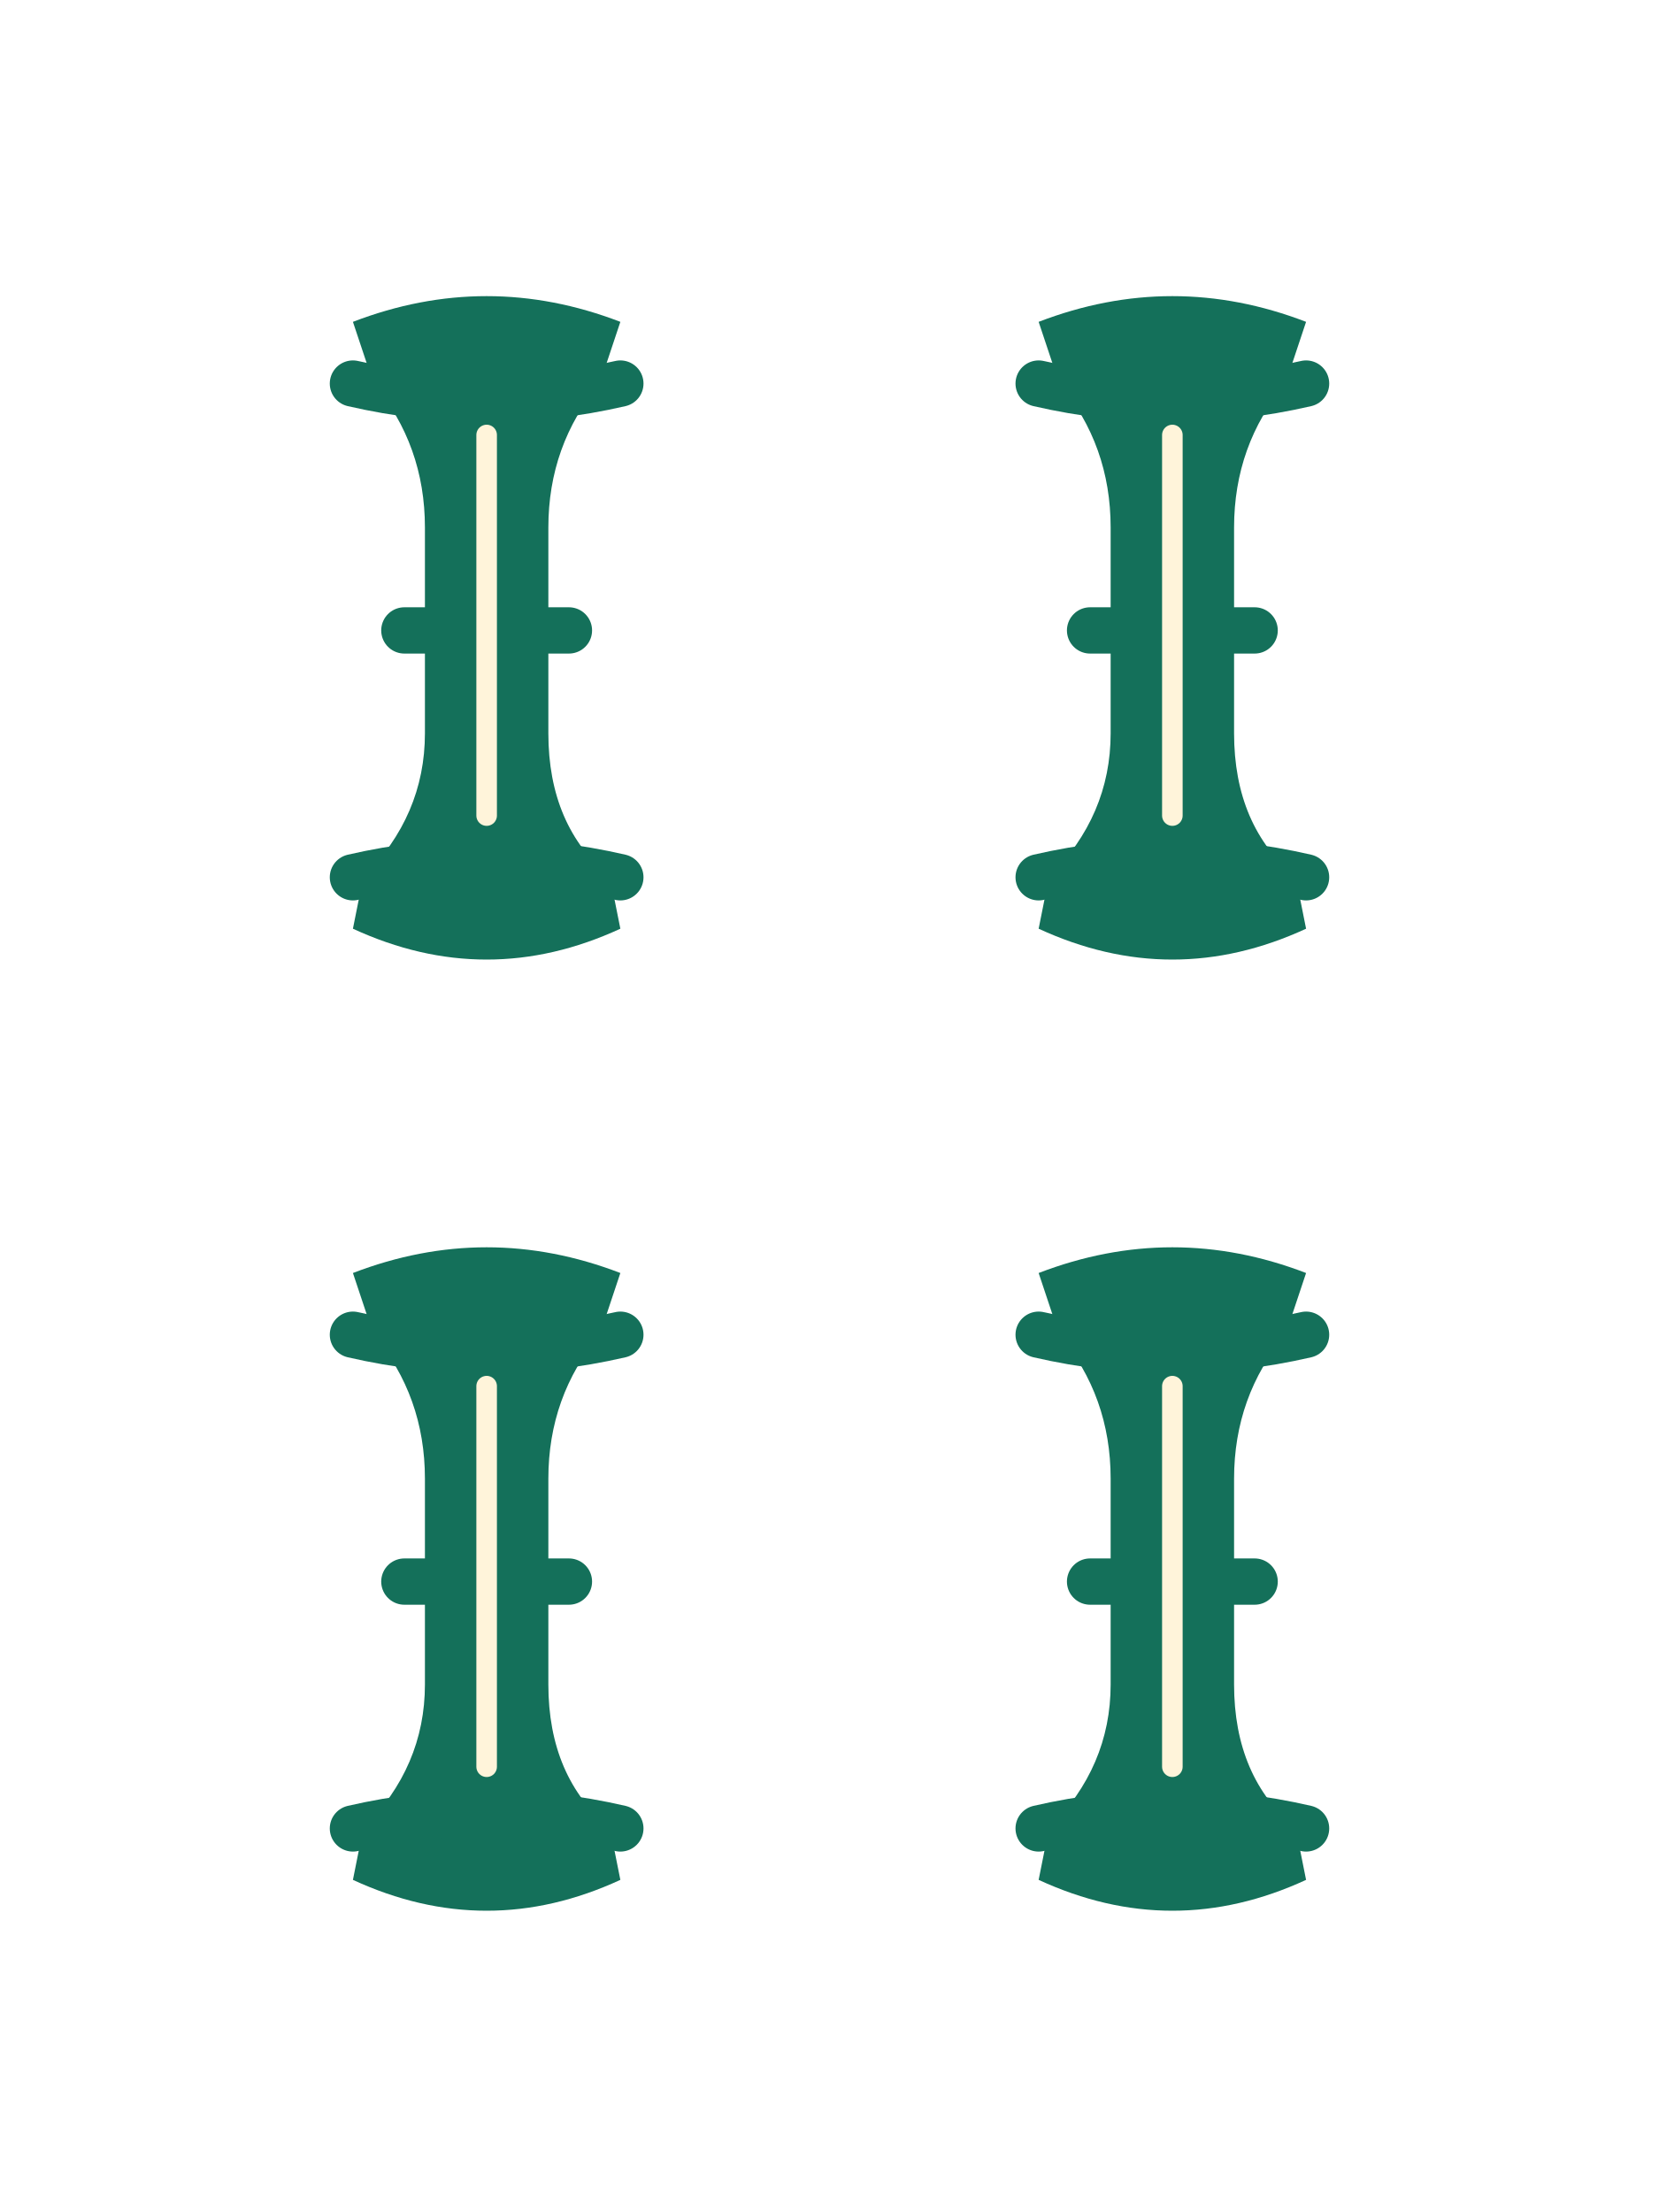
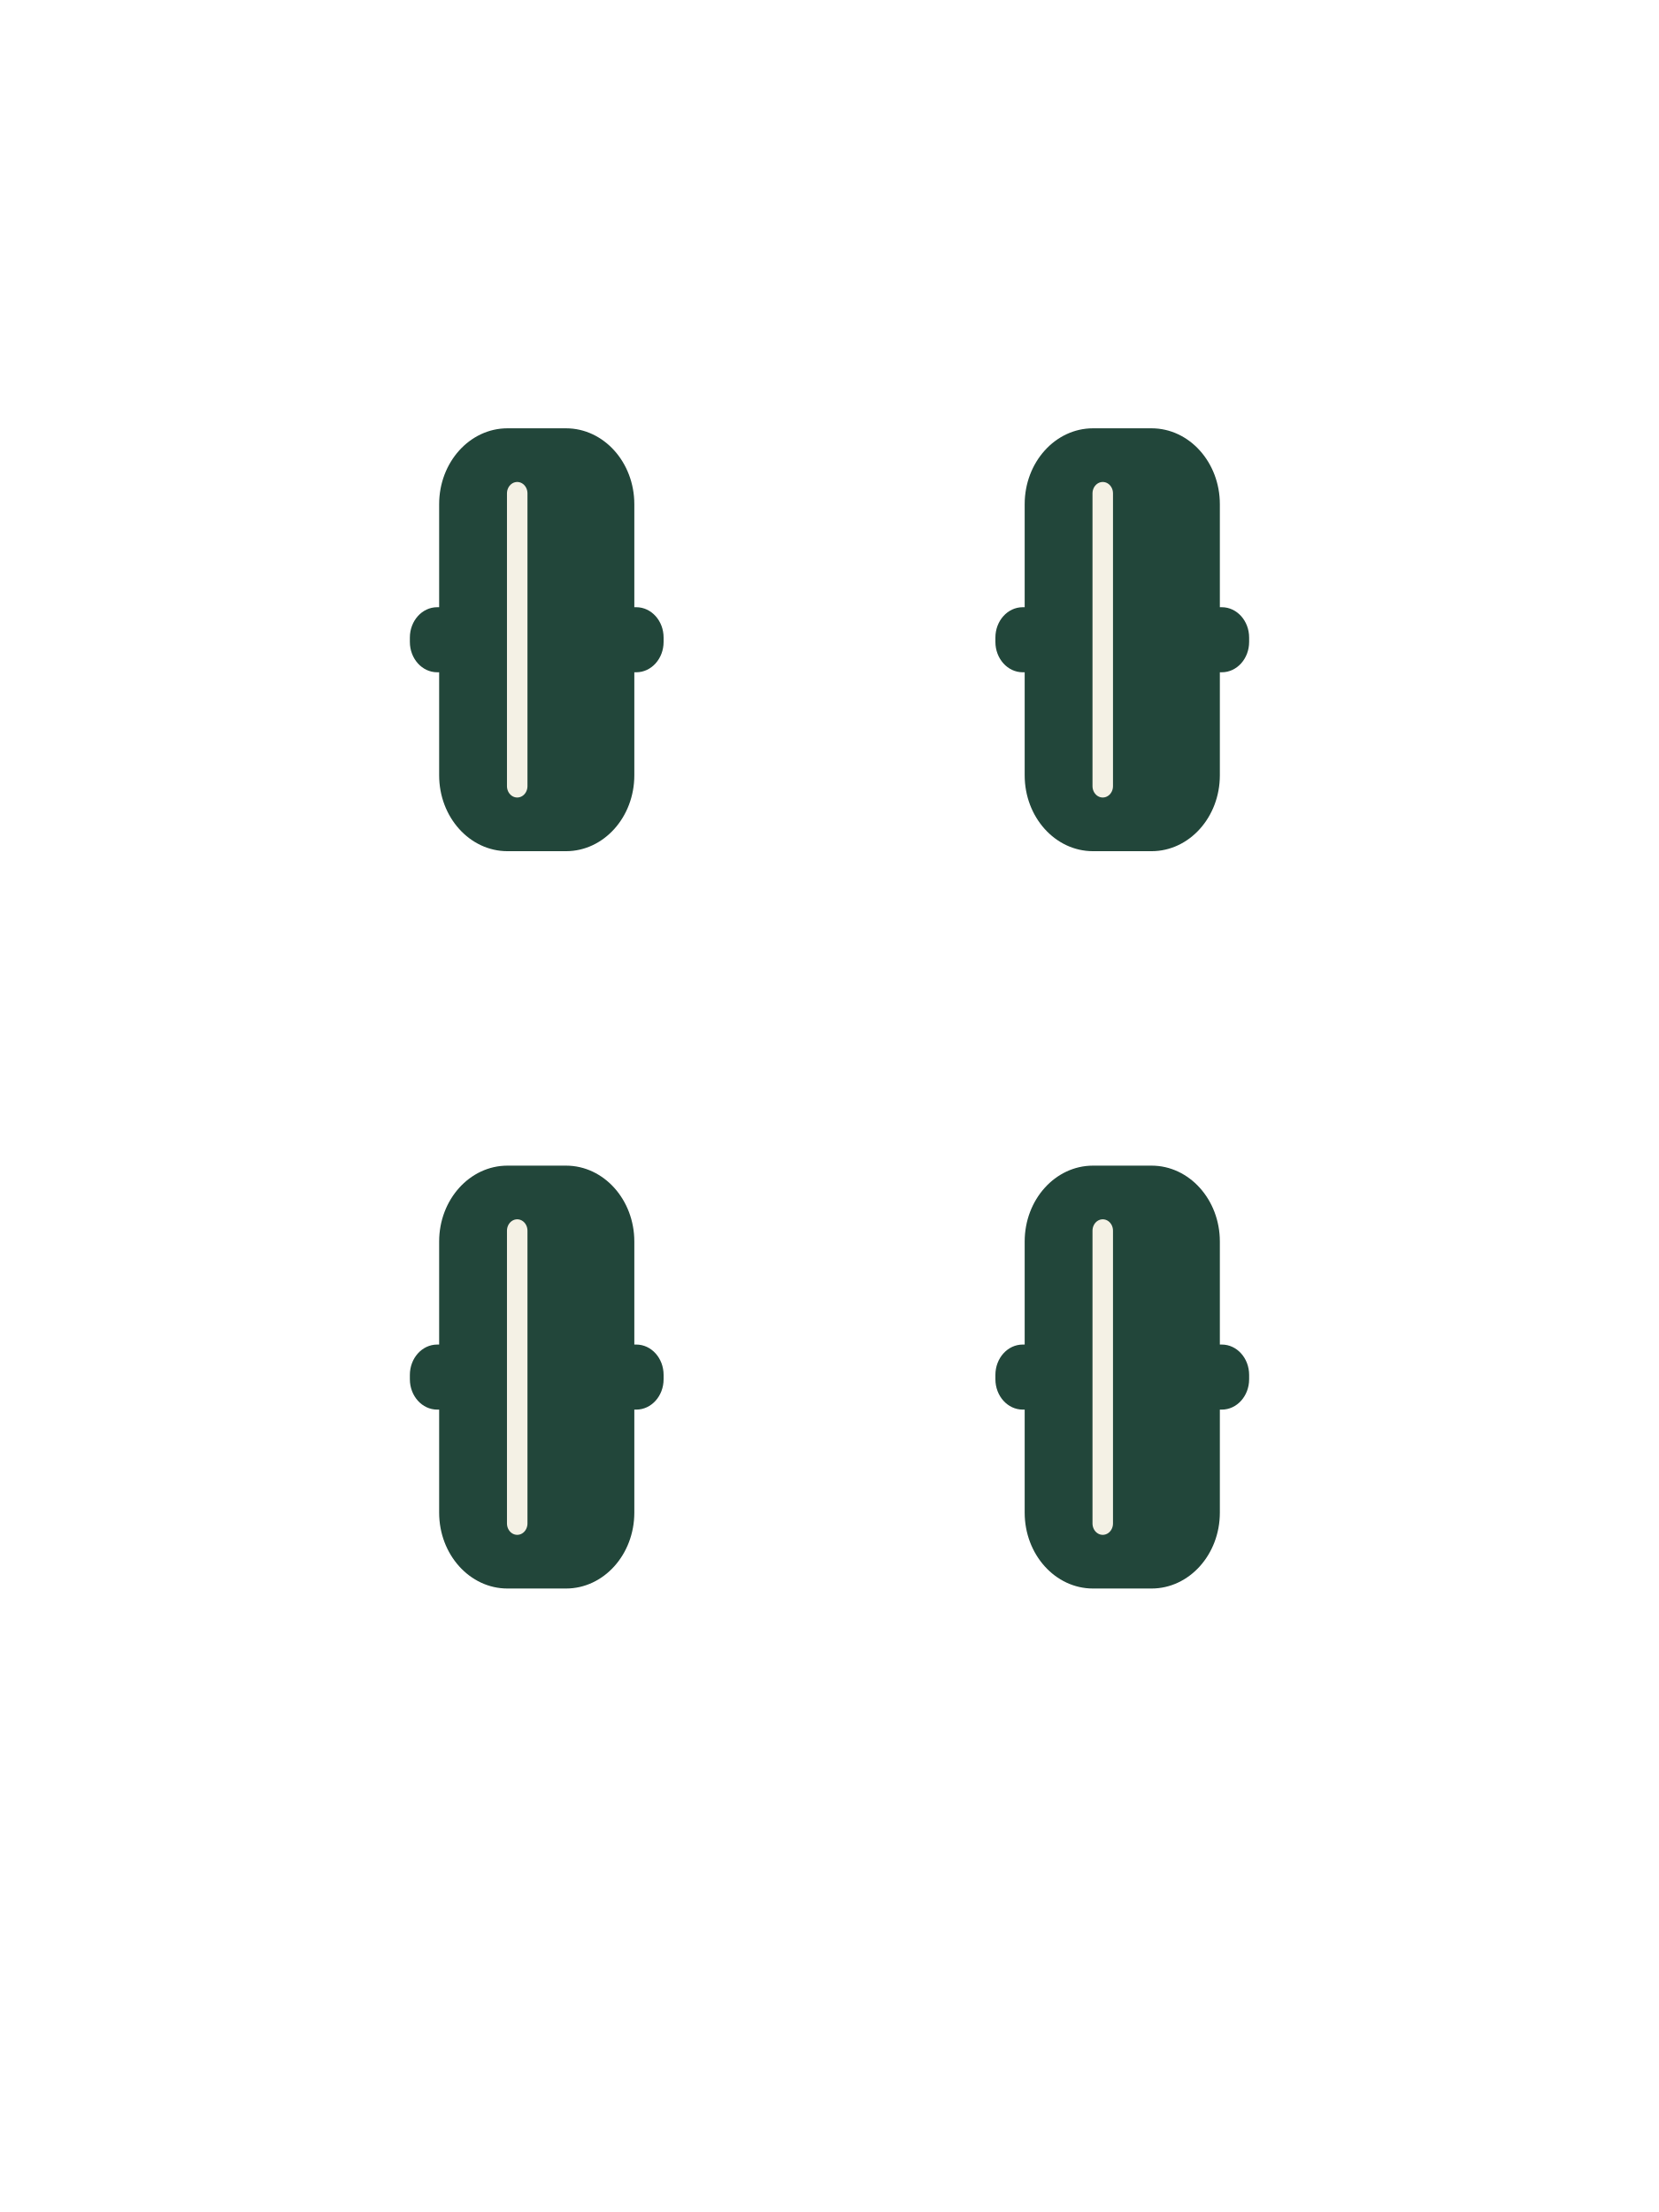
- <svg xmlns="http://www.w3.org/2000/svg" width="300" height="400" viewBox="0 0 150 200">
-   <g transform="translate(44 57) rotate(0) scale(0.93)">
-     <path d="M-13 -30 Q0 -35 13 -30 L11 -24 Q6 -18 6 -10 L6 10 Q6 19 12 24 L13 29 Q0 35 -13 29 L-12 24 Q-6 18 -6 10 L-6 -10 Q-6 -18 -11 -24Z" fill="#14705a" stroke="none" stroke-width="1" stroke-linecap="round" stroke-linejoin="round" />
-     <path d="M-13 -24 Q0 -21 13 -24 M-8 0 L8 0 M-13 24 Q0 21 13 24" fill="none" stroke="#14705a" stroke-width="4.5" stroke-linecap="round" stroke-linejoin="round" />
-     <path d="M0 -19 L0 18" fill="none" stroke="#fff4da" stroke-width="2" stroke-linecap="round" stroke-linejoin="round" />
-   </g>
-   <g transform="translate(106 57) rotate(0) scale(0.93)">
-     <path d="M-13 -30 Q0 -35 13 -30 L11 -24 Q6 -18 6 -10 L6 10 Q6 19 12 24 L13 29 Q0 35 -13 29 L-12 24 Q-6 18 -6 10 L-6 -10 Q-6 -18 -11 -24Z" fill="#14705a" stroke="none" stroke-width="1" stroke-linecap="round" stroke-linejoin="round" />
-     <path d="M-13 -24 Q0 -21 13 -24 M-8 0 L8 0 M-13 24 Q0 21 13 24" fill="none" stroke="#14705a" stroke-width="4.5" stroke-linecap="round" stroke-linejoin="round" />
-     <path d="M0 -19 L0 18" fill="none" stroke="#fff4da" stroke-width="2" stroke-linecap="round" stroke-linejoin="round" />
-   </g>
-   <g transform="translate(44 143) rotate(0) scale(0.93)">
-     <path d="M-13 -30 Q0 -35 13 -30 L11 -24 Q6 -18 6 -10 L6 10 Q6 19 12 24 L13 29 Q0 35 -13 29 L-12 24 Q-6 18 -6 10 L-6 -10 Q-6 -18 -11 -24Z" fill="#14705a" stroke="none" stroke-width="1" stroke-linecap="round" stroke-linejoin="round" />
-     <path d="M-13 -24 Q0 -21 13 -24 M-8 0 L8 0 M-13 24 Q0 21 13 24" fill="none" stroke="#14705a" stroke-width="4.5" stroke-linecap="round" stroke-linejoin="round" />
-     <path d="M0 -19 L0 18" fill="none" stroke="#fff4da" stroke-width="2" stroke-linecap="round" stroke-linejoin="round" />
-   </g>
-   <g transform="translate(106 143) rotate(0) scale(0.93)">
-     <path d="M-13 -30 Q0 -35 13 -30 L11 -24 Q6 -18 6 -10 L6 10 Q6 19 12 24 L13 29 Q0 35 -13 29 L-12 24 Q-6 18 -6 10 L-6 -10 Q-6 -18 -11 -24Z" fill="#14705a" stroke="none" stroke-width="1" stroke-linecap="round" stroke-linejoin="round" />
-     <path d="M-13 -24 Q0 -21 13 -24 M-8 0 L8 0 M-13 24 Q0 21 13 24" fill="none" stroke="#14705a" stroke-width="4.5" stroke-linecap="round" stroke-linejoin="round" />
-     <path d="M0 -19 L0 18" fill="none" stroke="#fff4da" stroke-width="2" stroke-linecap="round" stroke-linejoin="round" />
-   </g>
+ <svg xmlns="http://www.w3.org/2000/svg" width="300" height="400" viewBox="0 0 170 204" preserveAspectRatio="none">
+   <rect x="45" y="39.5" width="20" height="39" rx="7" fill="#22463a" />
+   <rect x="42" y="56" width="26" height="6" rx="2.8" fill="#22463a" />
+   <path d="M53 45.5V72.5" fill="none" stroke="#f4f1e5" stroke-width="2.1" stroke-linecap="round" stroke-linejoin="round" />
+   <rect x="45" y="107.5" width="20" height="39" rx="7" fill="#22463a" />
+   <rect x="42" y="124" width="26" height="6" rx="2.8" fill="#22463a" />
+   <path d="M53 113.5V140.5" fill="none" stroke="#f4f1e5" stroke-width="2.1" stroke-linecap="round" stroke-linejoin="round" />
+   <rect x="105" y="39.5" width="20" height="39" rx="7" fill="#22463a" />
+   <rect x="102" y="56" width="26" height="6" rx="2.8" fill="#22463a" />
+   <path d="M113 45.5V72.5" fill="none" stroke="#f4f1e5" stroke-width="2.1" stroke-linecap="round" stroke-linejoin="round" />
+   <rect x="105" y="107.5" width="20" height="39" rx="7" fill="#22463a" />
+   <rect x="102" y="124" width="26" height="6" rx="2.8" fill="#22463a" />
+   <path d="M113 113.5V140.5" fill="none" stroke="#f4f1e5" stroke-width="2.1" stroke-linecap="round" stroke-linejoin="round" />
</svg>
